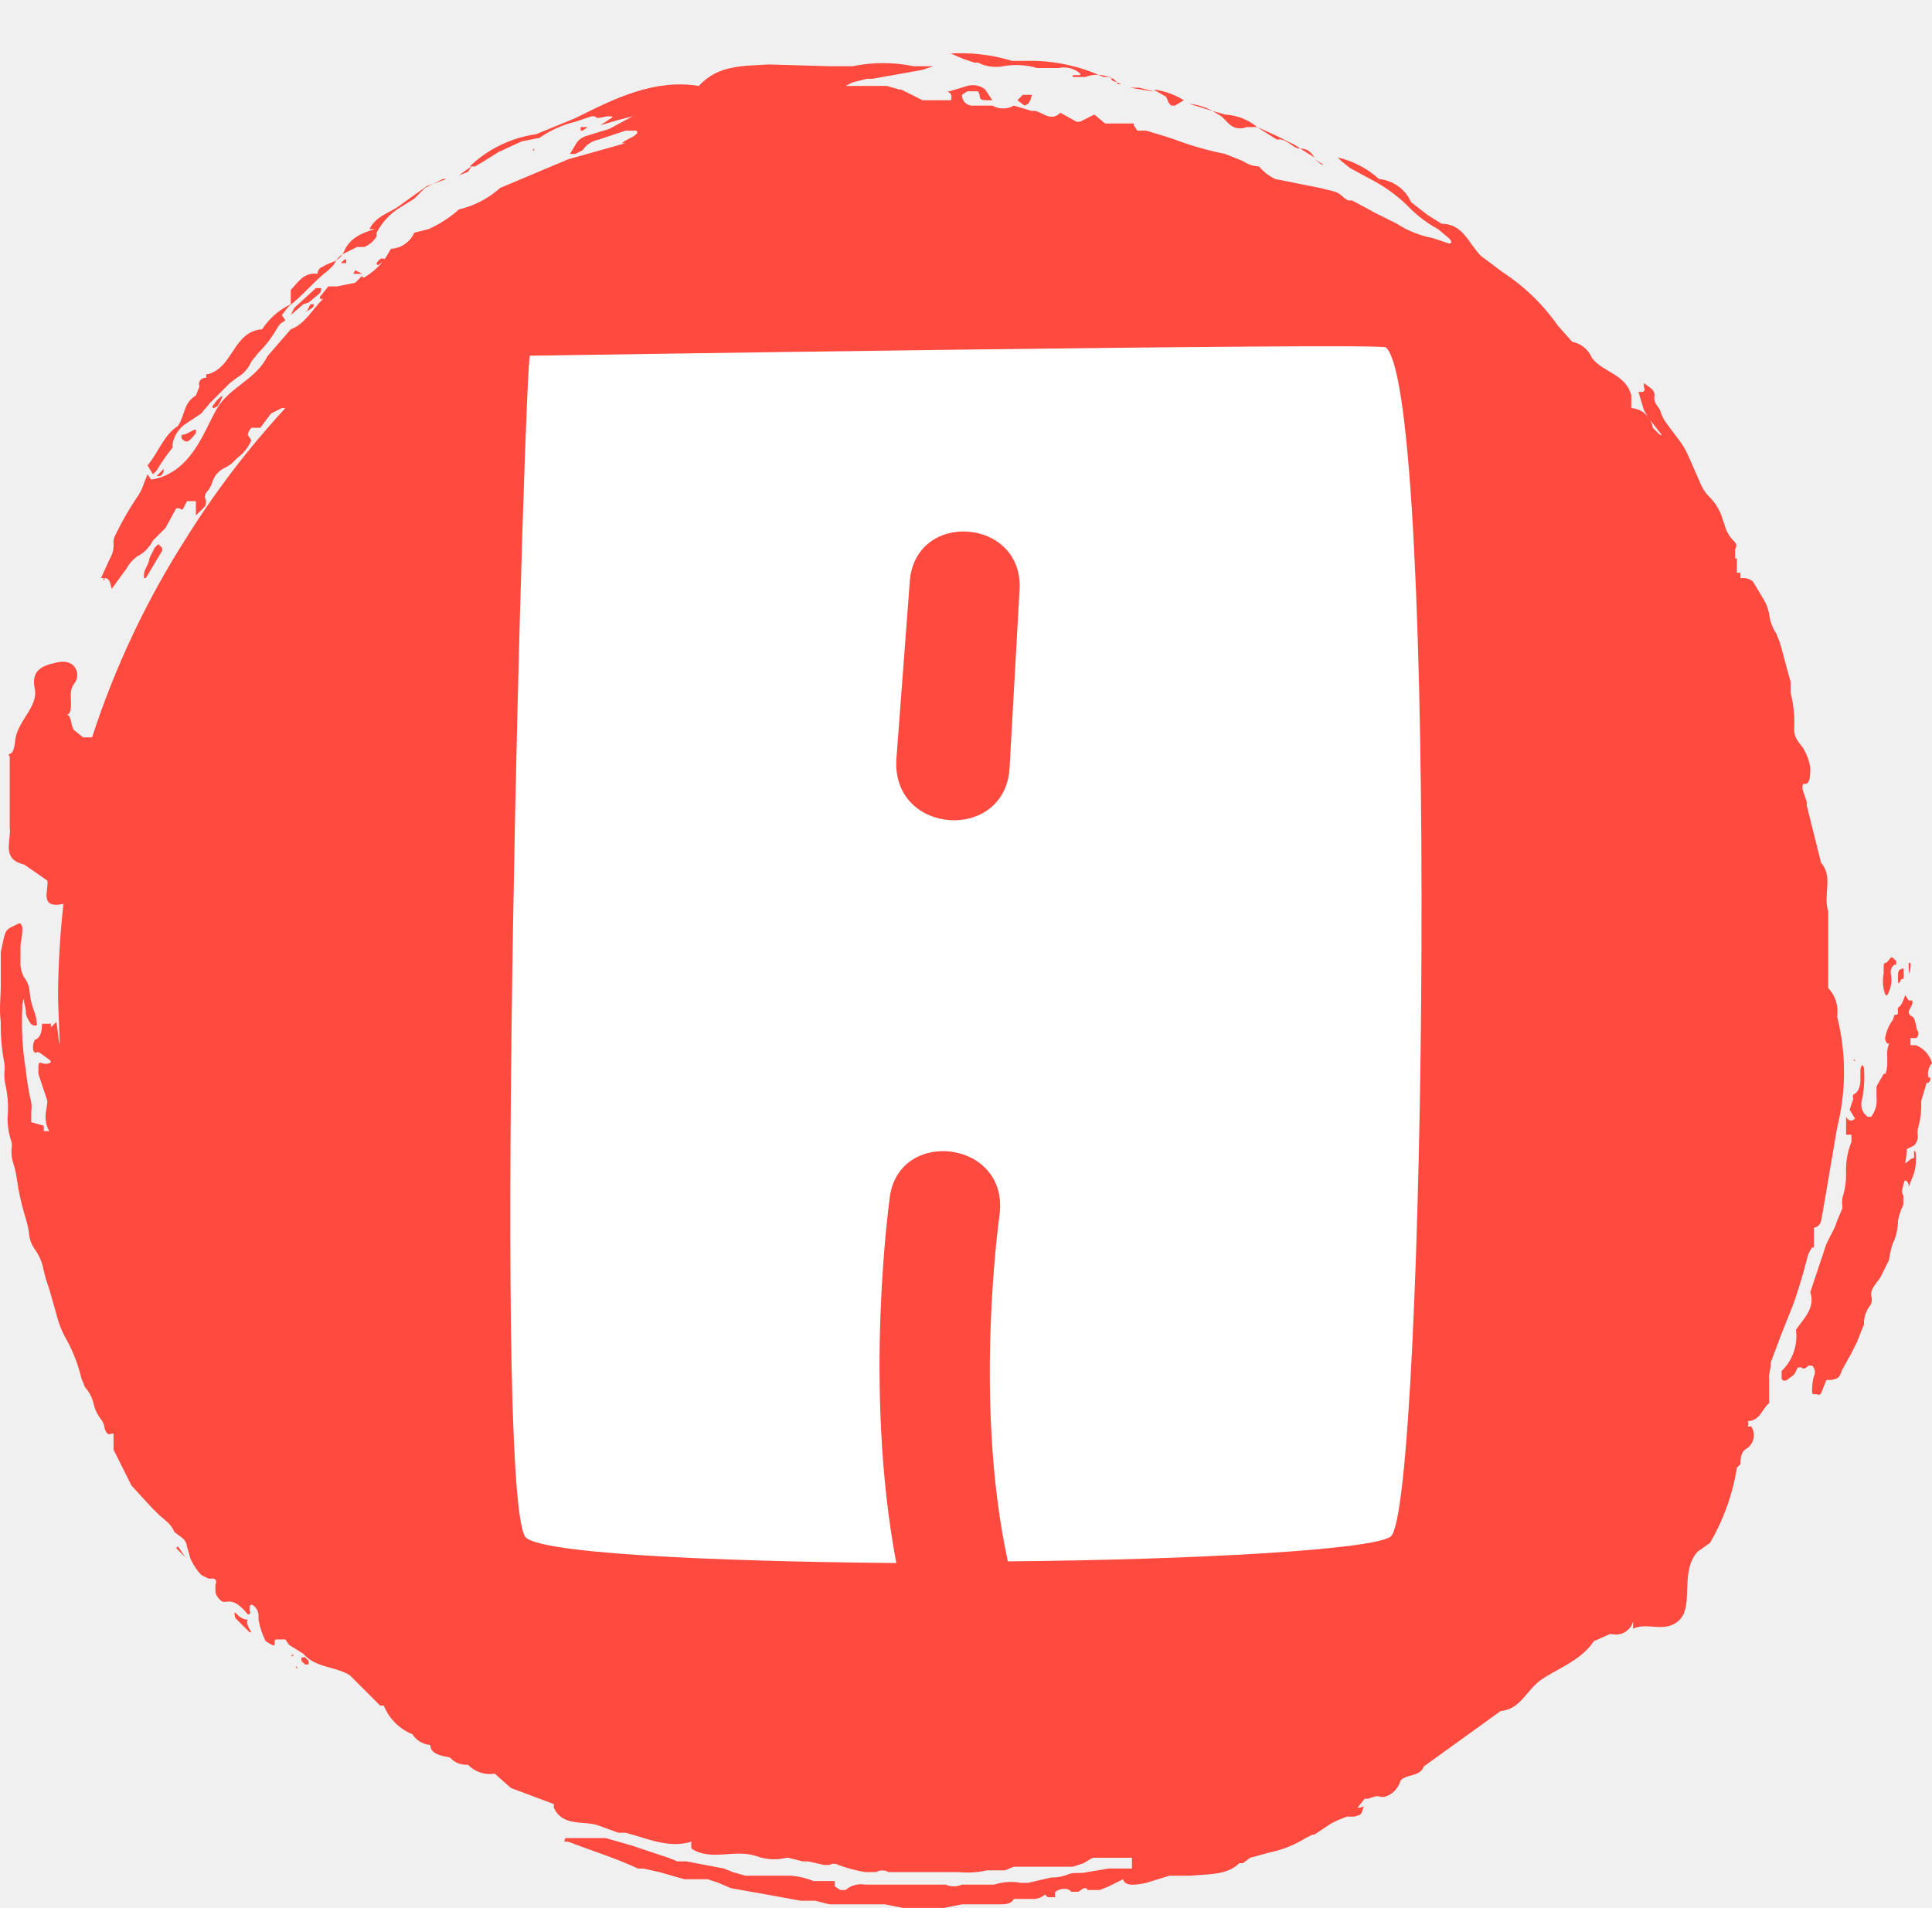
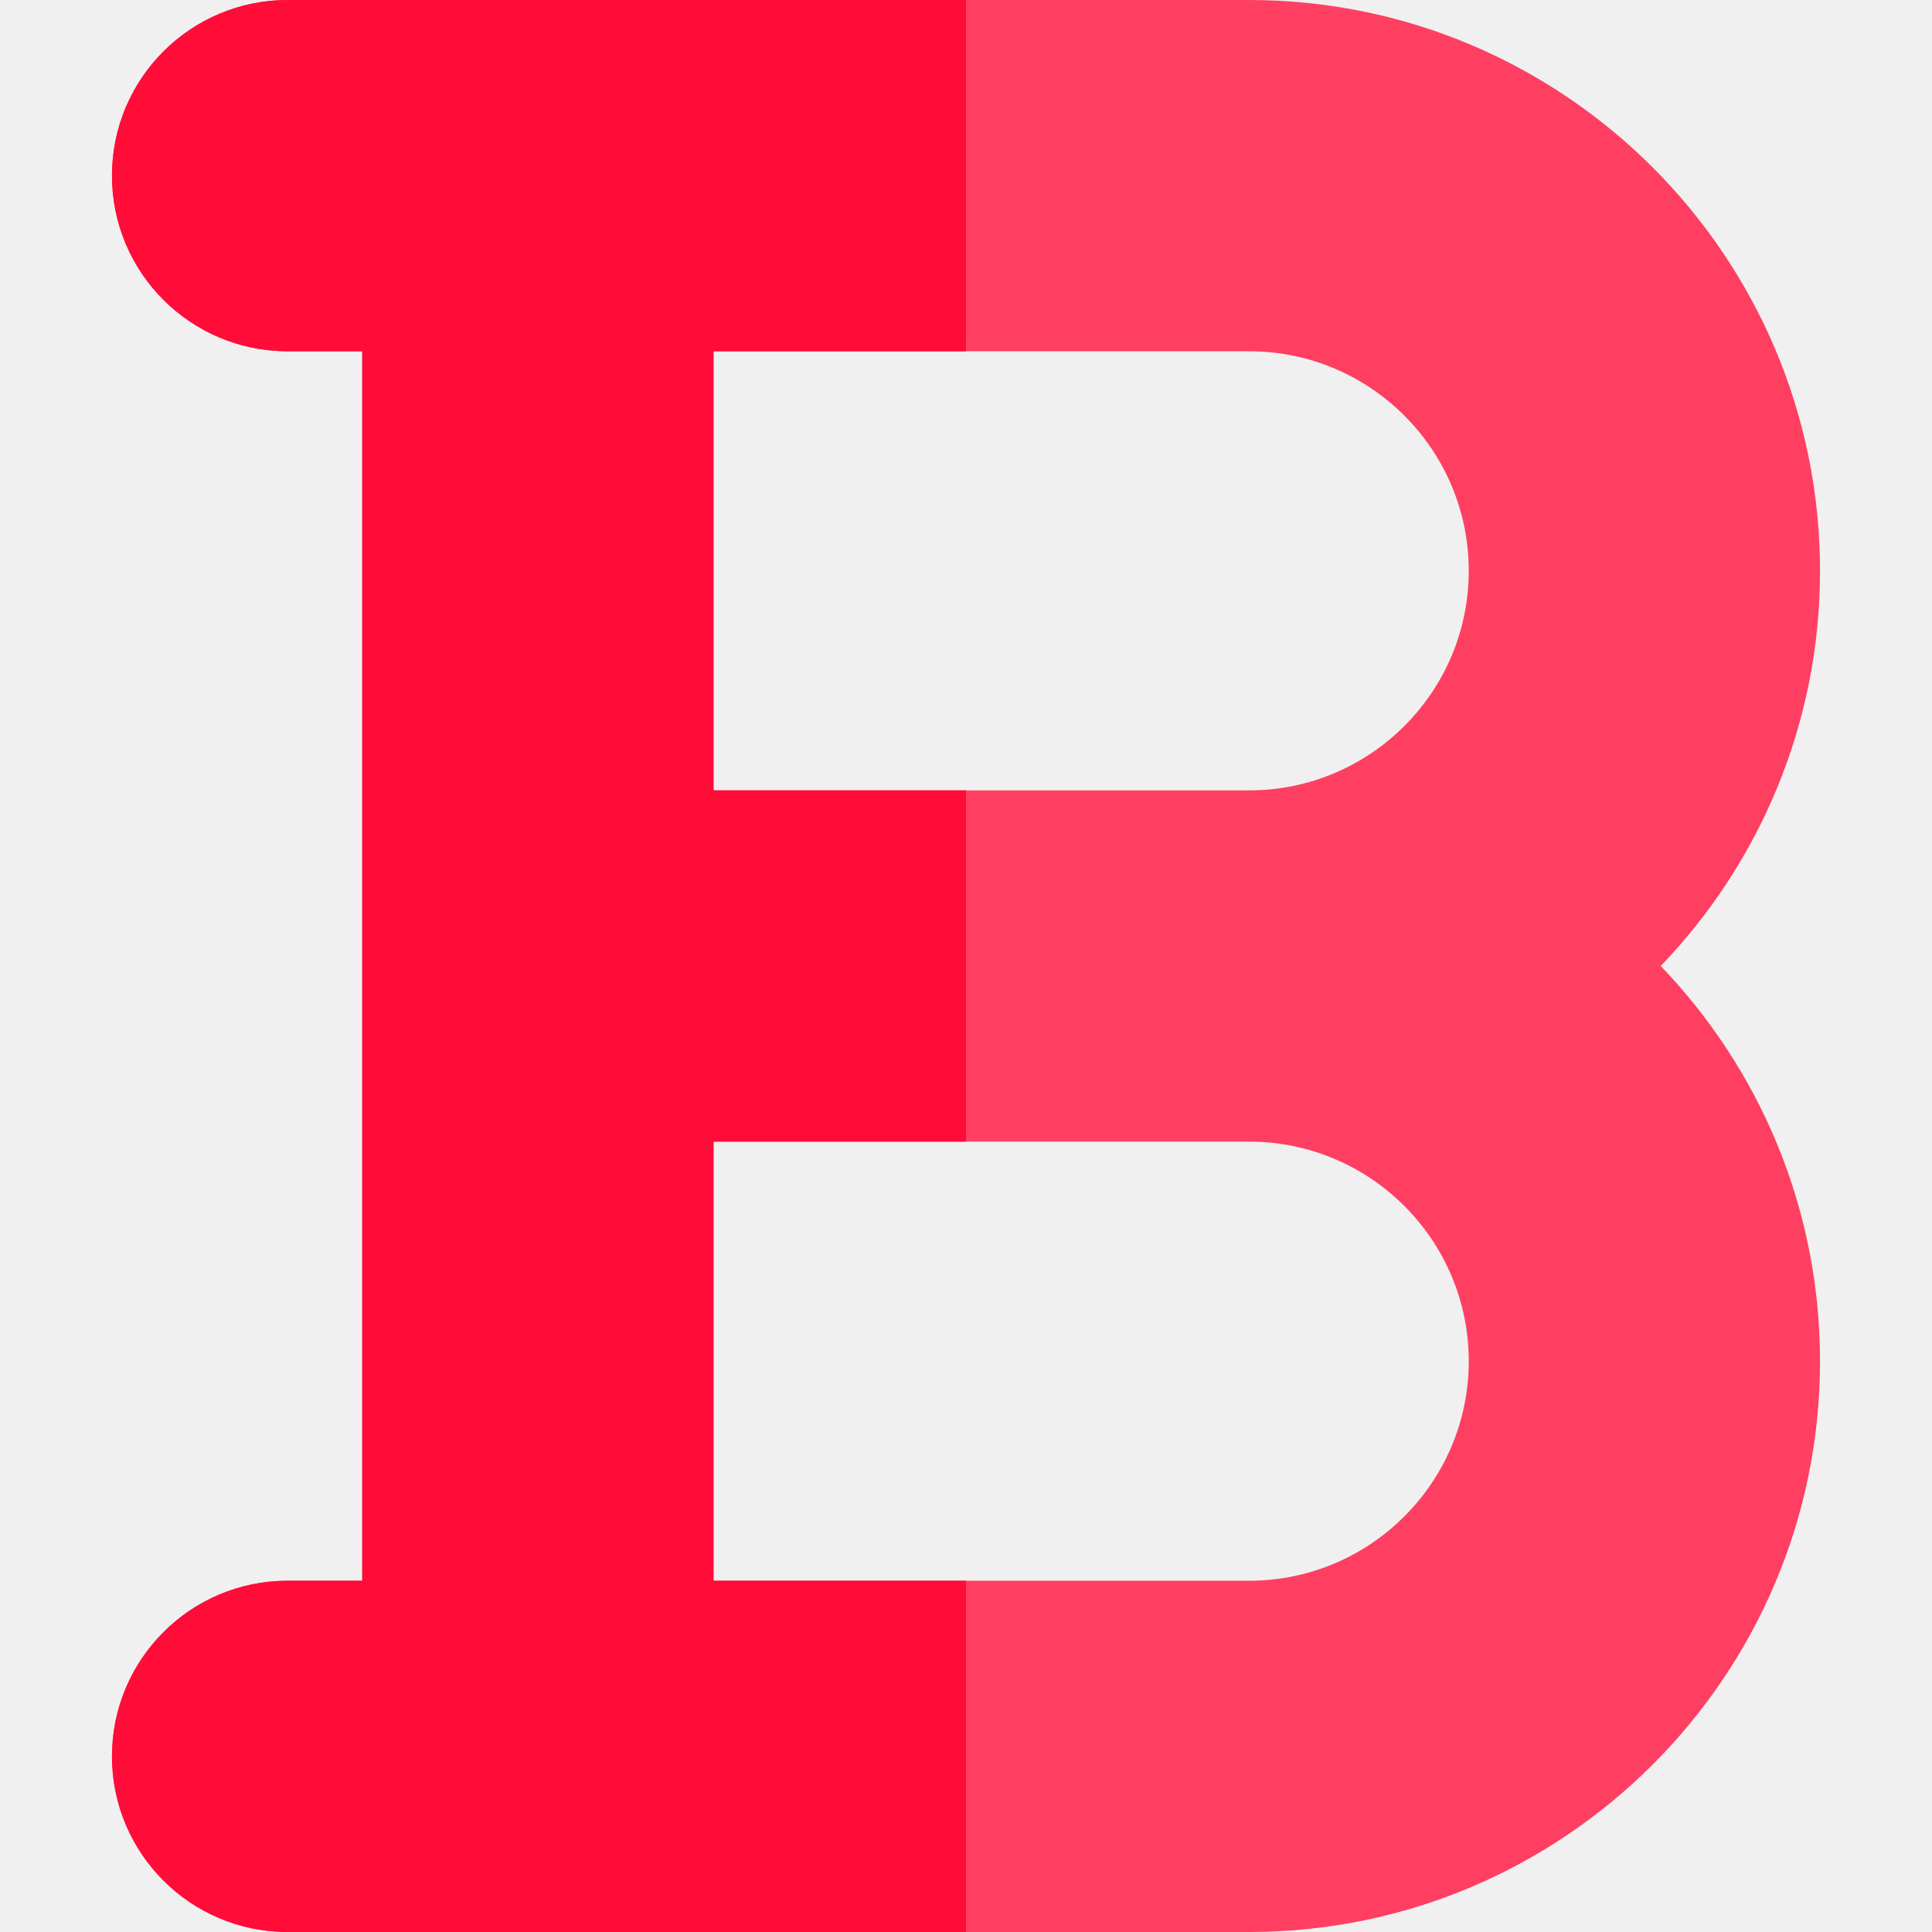
- <svg xmlns="http://www.w3.org/2000/svg" width="308.761" height="304.916" viewBox="0 0 106.008 104.687" class="css-1j8o68f" version="1.1" id="svg23">
-   <defs id="SvgjsDefs2684" />
-   <g id="SvgjsG2685" featurekey="rootContainer" transform="matrix(0.9820593,0,0,0.9820593,-0.05456052,0)" fill="#ff4a3f">
-     <g id="g17">
-       <path d="M19.8 15.3h.5l-.4-.2zm.5.1zm.8-.7c0 .1 0 .1.1.1l.4-.3c-.2-.1-.3-.1-.5.2zm.4-.2zm-4.1 2.3zm-.2.6l.3-.2c.1-.1.1-.2.1-.2h-.2l-.2.4c-.1-.1-.1 0 0 0zm2.2-2.9h-.1l-.2.2h.3zm-2.1 2.4l.6-.5c.1-.1.1-.2.1-.3h-.3l-1.2 1.1-.2.4.7-.6zm-1.1.8z" id="path3" />
-       <path d="M9.7 25v-.2a1.7 1.7 0 0 1 .7-1.1l.9-.6.5-.6.7-.7.4-.4.4-.3a1.9 1.9 0 0 0 .8-.9l.4-.5a5.9 5.9 0 0 0 1-1.3l.2-.3.3-.2-.2-.3.4-.5c.8-.6 1.4-1.4 2.2-2l.3-.3a1.4 1.4 0 0 1 .5-.6l.8-.4h.4a1.4 1.4 0 0 0 .7-.6V13a3.5 3.5 0 0 1 1.3-1.4l.8-.5.2-.2.4-.4 1-.5h.2l-1.1.4-1.4 1c-.6.5-1.4.6-1.8 1.4h.3c-.7.2-1.4.5-1.7 1.2s-.8.6-1.2.9a.4.4 0 0 0-.3.4c-.8-.1-1.1.5-1.5.9v.8a3.9 3.9 0 0 0-1.6 1.4c-1.6.1-1.6 2.1-3 2.5h-.1a.2.2 0 0 0 0 .2c-.3 0-.5.2-.4.5l-.2.5c-.7.4-.6 1.1-1 1.7-.8.5-1.1 1.5-1.7 2.2l.3.5.2-.2a11.6 11.6 0 0 1 .9-1.3zM53.9 3.3l.6.2h.2a2.2 2.2 0 0 0 1.4.2 4.1 4.1 0 0 1 1.9.1h1.2a1.4 1.4 0 0 1 1.2.3.1.1 0 0 1 0 .1H60a.1.1 0 0 0 0 .1h.7a1.8 1.8 0 0 1 1.3 0c.2 0 .1.1.2.2l.5.2h-.2c-.2-.4-.5-.4-.8-.4a9.7 9.7 0 0 0-4.3-.9h-.8A9.8 9.8 0 0 0 53 3h.2zm7.3 3.1zM50.3 4.7zm10.9 1.7h.2-.2zM19 14.7zm32.1-10zm17.6 2.2a.9.9 0 0 0 1 .2h.6a3.1 3.1 0 0 0-1.8-.7l-.7-.2.5.3zm-3.4-1.3c0 .1.1.2.2.3h.2l.5-.3a4.2 4.2 0 0 0-1.7-.6l.7.4zm7.4 2.7l.8.5c-.2-.3-.4-.5-.8-.5z" id="path5" />
-       <path d="M99 76.1l.6-1.6.6-1.5c.2-.5.6-1.8.8-2.6a1.7 1.7 0 0 1 .3-.7h.1v-1.1c.5-.1.4-.6.5-.9l.8-4.7a12.7 12.7 0 0 0 0-6.2 1.9 1.9 0 0 0-.5-1.6v-4.3c-.3-.9.3-1.9-.4-2.7L101 45a.4.4 0 0 0 0-.2l-.2-.6a.5.5 0 0 1 0-.4h.1c.3 0 .3-.5.3-.9a3 3 0 0 0-.4-1.1l-.3-.4a1.1 1.1 0 0 1-.2-.7 6.7 6.7 0 0 0-.2-2v-.6c-.2-.7-.4-1.5-.6-2.2l-.2-.5a2.5 2.5 0 0 1-.4-1.1 2.5 2.5 0 0 0-.3-.8l-.6-1a.8.8 0 0 0-.6-.2h-.1V32h-.2v-.8H97V31a.4.4 0 0 0 0-.1v-.2c.1-.2.1-.3-.1-.5a1.8 1.8 0 0 1-.4-.6l-.2-.6a2.9 2.9 0 0 0-.7-1.2 2.2 2.2 0 0 1-.5-.7l-.7-1.6a4.3 4.3 0 0 0-.6-1l-.6-.8a2.4 2.4 0 0 1-.4-.8l-.2-.3a.6.6 0 0 1-.1-.5.5.5 0 0 0-.2-.4l-.4-.3v.2c.1.2 0 .3-.1.3h-.2l.3 1 .3.5.7.9h-.1l-.2-.2-.2-.2a1.3 1.3 0 0 0-1.2-1.1v-.7c-.3-1.2-1.6-1.3-2.2-2.1a1.5 1.5 0 0 0-1.1-.9l-.8-.9a11.3 11.3 0 0 0-3.1-3l-.8-.6-.4-.3c-.7-.7-1-1.8-2.2-1.8l-.8-.5-.9-.7a2.2 2.2 0 0 0-1.8-1.3 5.1 5.1 0 0 0-2.3-1.2l.2.2.5.4 1.3.7a8.5 8.5 0 0 1 2.1 1.6 6.8 6.8 0 0 0 1.5 1.1l.6.5c.1.1.2.2.1.3H81l-.9-.3a5.6 5.6 0 0 1-2-.8l-1.2-.6-1.3-.7h-.2c-.3-.1-.4-.4-.8-.5l-.8-.2-2.5-.5a2.6 2.6 0 0 1-.9-.7 1.7 1.7 0 0 1-.9-.3l-1-.4a18.1 18.1 0 0 1-2.8-.8l-.6-.2-1-.3h-.5l-.2-.3v-.1h-1.6l-.6-.5-.4.2-.4.2h-.2l-.9-.5c-.6.6-1.1-.2-1.6-.1l-1-.3a1.2 1.2 0 0 1-1.2 0h-1.2a.6.6 0 0 1-.5-.6l.3-.2h.6a.7.7 0 0 1 .1.3c0 .2.2.2.5.2h.2l-.4-.6a1.1 1.1 0 0 0-1-.2l-1 .3H53c.3.2.2.3.2.5h-1.6l-.4-.2-.8-.4h-.1l-.7-.2h-2.3l.4-.2.8-.2h.3l1.7-.3 1.1-.2.6-.2h-1.1a8.4 8.4 0 0 0-3.4 0h-1.3L43 3.6c-1.4.1-2.8 0-3.9 1.2-2.5-.4-4.7.7-6.9 1.8l-2.2.9a6.7 6.7 0 0 0-3.7 1.8h.3l.5-.3.8-.5 1.3-.6 1-.2a6 6 0 0 1 2-.9l.9-.3h.2c.1.2.5 0 .7 0h.2c.1 0 .1.1 0 .1l-.6.4 1-.3.8-.2-1.3.7-1.3.4a1 1 0 0 0-.6.5l-.3.5h.3l.4-.2a1.4 1.4 0 0 1 .9-.6l1.5-.5h.5a.1.1 0 0 1 .1.2c-.2.2-.6.3-.8.5h.2l-3.2.9-3.8 1.6a5.2 5.2 0 0 1-2.3 1.2 6.6 6.6 0 0 1-1.7 1.1l-.8.2a1.5 1.5 0 0 1-1.3.9l-.3.5a3.7 3.7 0 0 1-1.2 1.1h-.1v-.1l-.2.2-.2.2-1 .2h-.5l-.4.5c-.1.1-.1.2 0 .2h.1c-.6.6-1 1.4-1.8 1.7L15 19.9c-.6 1.2-1.8 1.6-2.6 2.6s-1.4 3.9-3.9 4.3l-.2-.3-.2.5a2.7 2.7 0 0 1-.4.8 16.9 16.9 0 0 0-1.2 2.1.8.8 0 0 0-.1.5 1.4 1.4 0 0 1-.2.8l-.5 1.1h.2c.3 0 .3.3.4.6l.8-1.1a2.2 2.2 0 0 1 .6-.7 2 2 0 0 0 .9-.9l.3-.3.4-.4.6-1.1h.2c.1.1.1.1.2 0l.2-.4h.5v.8l.5-.5a.5.5 0 0 0 0-.5.4.4 0 0 1 .1-.3 1.5 1.5 0 0 0 .3-.5 1.3 1.3 0 0 1 .8-.9l.3-.2.3-.3a2.4 2.4 0 0 0 .8-1l-.2-.3c0-.1.1-.3.2-.4h.5l.6-.8.6-.3h.2a48.8 48.8 0 0 0-5.5 7.2h-.1.1a48.4 48.4 0 0 0-5.3 11.2h-.5l-.5-.4c-.2-.2-.1-.7-.4-.9h.1c.3-.5-.1-1.2.3-1.7s.1-1.4-.9-1.2-1.5.5-1.3 1.5-1 1.8-1.1 2.9-.5.5-.3.9v3.9c.1.8-.5 1.8.8 2.1l1.3.9c.1.5-.5 1.6.9 1.3a49.2 49.2 0 0 0-.3 5c0 1.1.1 2.2.1 3.3v-.4c-.1-.4-.1-.8-.2-1.3l-.3.3v-.2h-.5c0 .5-.1.8-.4.9a.9.9 0 0 0-.1.5c0 .1.1.3.2.2s.4.2.7.4-.2.3-.4.2-.2.1-.2.3v.3l.5 1.5c0 .3-.1.6-.1.9a1.7 1.7 0 0 0 .2.8h-.3v-.3l-.7-.2v-.6a1.5 1.5 0 0 0 0-.5 14.6 14.6 0 0 1-.3-1.8 16.6 16.6 0 0 1-.2-3.5.9.9 0 0 1 .1-.5v.2a2.9 2.9 0 0 1 .1.5.8.8 0 0 0 .1.4c.1.2.2.4.4.4s.1-.1.1-.2a2.1 2.1 0 0 0-.1-.5 4.2 4.2 0 0 1-.3-1.3 1.5 1.5 0 0 0-.3-.7 1.6 1.6 0 0 1-.2-.9v-.8c0-.3.1-.6.1-.9a.5.5 0 0 0-.1-.4h-.1c-.8.4-.7.2-1 1.6V55c0 .7-.1 1.4 0 2.1a10.8 10.8 0 0 0 .2 2.3 1.8 1.8 0 0 1 0 .5 3.1 3.1 0 0 0 .1.9 5.9 5.9 0 0 1 .1 1.3 3.9 3.9 0 0 0 .2 1.7 1.2 1.2 0 0 1 0 .4 2.1 2.1 0 0 0 .1.8 4.9 4.9 0 0 1 .2.9 14 14 0 0 0 .5 2.2 5 5 0 0 1 .2 1 1.7 1.7 0 0 0 .3.7 2.9 2.9 0 0 1 .5 1.2 8.5 8.5 0 0 0 .3 1l.4 1.4a5.4 5.4 0 0 0 .6 1.5 8.5 8.5 0 0 1 .8 2.1l.2.5a2.1 2.1 0 0 1 .5 1 2.1 2.1 0 0 0 .4.8 1 1 0 0 1 .2.5c.1.3.2.4.4.3h.1v.9l.5 1 .5 1 1.1 1.2.4.4c.3.3.7.5.9 1l.4.3a.7.7 0 0 1 .3.5l.2.7a3.3 3.3 0 0 0 .6.9l.4.2h.3a.2.2 0 0 1 .1.3 2.5 2.5 0 0 0 0 .5.9.9 0 0 0 .4.5h.2c.4-.1.8.2 1.2.7h.1c0-.1.1-.1 0-.2v-.2c0-.1.1-.2.2-.1a.7.7 0 0 1 .3.6v.2a4.3 4.3 0 0 0 .4 1.2c.5.3.5.3.5.1s0-.2.2-.2h.4l.2.3.8.5c.7.8 1.8.7 2.6 1.2l1.7 1.7h.2a2.9 2.9 0 0 0 1.6 1.6 1.3 1.3 0 0 0 1 .6c0 .5.6.6 1.1.7a1.2 1.2 0 0 0 .8.4h.2a1.7 1.7 0 0 0 1.5.5l.9.8 2.4.9v.2c.5 1.1 1.7.7 2.5 1l1.1.4h.4c1.2.3 2.4.9 3.7.5a.7.7 0 0 0 0 .4c1.1.7 2.4 0 3.6.4a2.9 2.9 0 0 0 1.7.1h.1l.8.2h.3l.9.2h.3a.5.5 0 0 1 .5 0 7.9 7.9 0 0 0 1.5.4h.6a.7.7 0 0 1 .7 0h3.9a5 5 0 0 0 1.6-.1h1l.5-.2H60l.6-.2.5-.3h2.2v.6H62l-1.2.2c-.4.1-.7 0-1 .1a2.4 2.4 0 0 1-1 .2l-1.3.3h-.4a3.1 3.1 0 0 0-1.5.1h-1.8a1.1 1.1 0 0 1-.9 0h-4.5a1.3 1.3 0 0 0-1.1.3H47l-.3-.2v-.3h-1.2a4.1 4.1 0 0 0-1.3-.3h-2.5l-.7-.2-.5-.2-2.1-.4h-.5l-.5-.2-2.1-.7-1.4-.4h-2.2c-.1 0-.1.1-.1.2h.2c1.3.5 2.6.9 3.9 1.5h.3l.9.2 1.4.4h1.3l.6.2.7.3 1.7.3 1.1.2 1.1.2h.8l.8.2h3.1l1 .2h2.3l1-.2H56c.4 0 .6-.1.7-.3h1a1 1 0 0 0 .8-.3c-.1.1 0 .1.1.2h.4v-.2c0-.1 0-.1.2-.2s.6-.1.7.1h.4l.3-.2c.2 0 .2 0 .2.1h.7l.5-.2.8-.4c.1.3.4.4 1.3.2l1.3-.4h1.2c.9-.1 2 0 2.7-.7h.2l.4-.3 1.1-.3a6.1 6.1 0 0 0 2-.8l.4-.2h.1l.9-.6.4-.2.5-.2h.4c.4-.1.4-.1.5-.4s0-.1-.2-.1h-.1l.4-.5h.2c.3-.1.5-.2.7-.1h.2a1.3 1.3 0 0 0 .9-.9c.3-.4 1.1-.2 1.3-.8l4.3-3.1c1.1-.1 1.4-1.1 2.2-1.7s2.3-1.1 3-2.2l.9-.4h.1a1 1 0 0 0 1.2-.7v.4c.8-.4 1.8.3 2.6-.5s0-2.7 1-3.8l.7-.5a12.1 12.1 0 0 0 1.5-4.2l.2-.2c0-.3 0-.7.4-.9a.9.9 0 0 0 .2-1.2h-.2a.3.3 0 0 0 0-.3c.7 0 .8-.7 1.2-1V77a.5.5 0 0 1 0-.2 3.8 3.8 0 0 0 .1-.7zM5.9 32.2z" id="path7" />
-       <path d="M26.4 9.3l-.3.2-.4.3.5-.2zm6.1-2h.1l.3-.2h-.4zm-2.6 1l-.1.1h.1v-.1zm-1.5 1.4zm1.3-.2zm-6.3 3.1zM9.2 26.2l-.4.4H9a.4.4 0 0 0 .2-.4zm3-3.5a2.1 2.1 0 0 0 .3-.6 1.5 1.5 0 0 0-.5.5c-.1.1-.1.2 0 .2zM11 24.2V24c-.2 0-.5.3-.8.3v.2c.3.3.4.2.8-.3zm3 66.2zM73.9 9.2h.1l-.5-.3zm-2.5-1.4c.5-.1.8.4 1.2.5h.1l-.3-.2-1-.5-1.1-.5.3.2zM52.8 3.1zm11.7 2h-.1l-1.2-.2h.5zm2 .7l1.3.4a3.3 3.3 0 0 0-1.3-.4zm-9 0a1 1 0 0 0 .2-.5h-.5l-.3.3.4.3zm9 1.6zM49.9 4.2zm2.9.7zM48.5 4zm13.8 2.1a.5.5 0 0 0 0 .1zm44.8 52.3h-.3V58h.3c.1 0 .2-.3.1-.4s-.1-.7-.3-.8a.3.3 0 0 1-.2-.3l.2-.4a.4.4 0 0 0 0-.2h-.2l-.2-.3c-.1.3-.2.6-.4.7a.5.5 0 0 0 0 .2c0 .1 0 .2-.1.2h-.1a1.1 1.1 0 0 1-.1.3 2.3 2.3 0 0 0-.4.9.4.4 0 0 0 .1.4h.1a1.7 1.7 0 0 0-.1.8v.4a1.8 1.8 0 0 1-.1.5h-.1l-.4.7v.6a1.5 1.5 0 0 1-.3 1.1h-.2l-.2-.2a.9.9 0 0 1-.1-.8 6.5 6.5 0 0 0 .1-1.7c0-.1-.1-.2-.1-.2a.5.5 0 0 0-.1.3v.6c0 .2-.1.6-.3.7s-.1.2-.1.3l-.2.6.3.5c-.2.2-.4.1-.5-.1v1h.3v.4a4.2 4.2 0 0 0-.3 1.4 3.3 3.3 0 0 0 0 .4 4 4 0 0 1-.2 1.3 2 2 0 0 0 0 .6l-.3.7a3.2 3.2 0 0 1-.3.7l-.3.6-.9 2.7c.3.9-.4 1.5-.8 2.1a2.7 2.7 0 0 1-.8 2.3v.4c0 .1.1.2.3.1l.4-.3.2-.4h.2c.1.1.2.1.4-.1h.2a.5.5 0 0 1 .1.6 2.9 2.9 0 0 0-.1.8c0 .1 0 .2.1.2h.2c.1.1.2 0 .3-.3l.2-.5h.3c.4-.1.4-.1.6-.6l.5-.9.3-.6.4-1a1.6 1.6 0 0 1 .3-1 .6.6 0 0 0 .1-.6c0-.2 0-.3.2-.6l.3-.4.5-1a4.7 4.7 0 0 1 .2-.9 3 3 0 0 0 .3-1.3 3.8 3.8 0 0 1 .3-.9v-.5c-.1-.2-.1-.2 0-.6s.1-.2.2-.2a.4.4 0 0 1 .1.3l.2-.5a2.3 2.3 0 0 0 .2-.9v-.3c0-.1 0-.3-.1-.3v.4c-.2 0-.3.2-.5.3a6.4 6.4 0 0 0 .1-.8l.4-.2a.7.7 0 0 0 .2-.6 1.4 1.4 0 0 1 0-.3 4.8 4.8 0 0 0 .2-1.4v-.2l.3-1h.1a.3.3 0 0 0 .1-.3h-.1a.9.9 0 0 1 .2-.8 1.5 1.5 0 0 0-.9-1zm-1.2 7.8zm-.2-9.9zm0 0zM9.1 30.8a.3.3 0 0 0 0-.2l-.2-.2-.2.2-.3.6c0 .3-.3.6-.3.9v.2h.1zm96.3 24.8h.1a1.7 1.7 0 0 0 .2-1.2.5.5 0 0 1 .2-.5h.1v-.2l-.2-.2h-.1c-.1.1-.2.3-.3.3s-.1.1-.1.3v.3a2.2 2.2 0 0 0 .1 1.2zM13.2 90.1c-.1 0 0 .2 0 .3l.8.8h.1c-.2-.3-.3-.6-.2-.7a.9.9 0 0 1-.5-.2zm.8.3zm92.3-35.7h.1a2 2 0 0 0 0-.6c-.3.1-.3.1-.3.6s.1.1.2 0z" id="path9" />
-       <path d="M106.7 62a.6.6 0 0 0 .1-.5c0-.1-.1-.2-.1-.1h-.2v.2c0 .4.1.5.2.4zm.1-8.2h-.1v.6a1 1 0 0 0 .1-.6zM17.1 92.6h-.2v.2l.2.2h.2v-.2zm86.6-33.3c0-.1 0-.1-.1-.1zM9.9 86.5l.5.5-.4-.6z" id="path11" />
-       <circle cx="10.5" cy="87.1" transform="rotate(-24.8 10.4 87.159)" id="circle13" />
-       <path d="M9.7 30.1h-.1v.2-.2h.1zm83.2-6.6l-.2-.3h-.1zm-14.7 77.1zM5.9 32.2zm-.1.2a.3.3 0 0 0 .1-.2v.2zm1.9-4.9zM61.5 2.4zm42.8 58.2v.1-.1zM16.4 92.5h-.1c.1.1.2 0 .1-.1zm.2.7h.1l-.1-.1v.1zm73.9-71.3zm15.2 34.4zM14.6 91.7zm92.1-37zm-.8 11.4zM34.6 0z" id="path15" />
-     </g>
-   </g>
-   <g id="SvgjsG2686" featurekey="nameFeature-0" transform="matrix(2.284354,0,0,2.284354,27.98006,-5.60952)" fill="#ffffff">
-     <path d="M9.6 16.48 l-0.32 4.24 c-0.08 1.8 2.6 1.96 2.72 0.2 l0.24 -4.28 c0.12 -1.76 -2.56 -1.96 -2.64 -0.16 z M0.48 11 l0 0 c0.04 0 20.48 -0.32 20.56 -0.2 c1.28 1.12 0.96 27.8 0.12 28.56 c-0.4 0.32 -4.64 0.56 -9.2 0.6 c-0.84 -3.84 -0.2 -8.32 -0.2 -8.32 c0.24 -1.8 -2.44 -2.12 -2.64 -0.4 c0 0.04 -0.64 4.52 0.16 8.76 c-4.56 -0.04 -8.68 -0.24 -8.92 -0.64 c-0.8 -1.44 0 -28.28 0.12 -28.36 z" id="path20" />
-   </g>
+ <svg xmlns="http://www.w3.org/2000/svg" height="800px" width="800px" version="1.1" id="Layer_1" viewBox="0 0 512 512" xml:space="preserve">
+   <path style="fill:#FF3F62;" d="M95.998,418.909H76.22c-25.706,0-46.545,20.84-46.545,46.545C29.674,491.16,50.514,512,76.22,512  h66.324h188.509c83.413,0,151.273-67.86,151.273-151.273c0-40.609-16.088-77.528-42.22-104.727  c26.132-27.2,42.22-64.118,42.22-104.727C482.326,67.86,414.466,0,331.053,0H142.544H76.22C50.514,0,29.674,20.84,29.674,46.545  s20.84,46.545,46.545,46.545h19.779V256V418.909z M189.089,93.091h141.964c32.082,0,58.182,26.1,58.182,58.182  s-26.1,58.182-58.182,58.182H189.089L189.089,93.091L189.089,93.091z M189.089,302.545h141.964c32.082,0,58.182,26.1,58.182,58.182  s-26.1,58.182-58.182,58.182H189.089L189.089,302.545L189.089,302.545z" />
+   <path style="fill:#FF0C38;" d="M189.089,418.909V302.545H256v-93.091h-66.911V93.091H256V0H142.544H76.22  C50.514,0,29.674,20.84,29.674,46.545s20.84,46.545,46.545,46.545h19.779V256v162.909H76.22c-25.706,0-46.545,20.84-46.545,46.545  C29.674,491.16,50.514,512,76.22,512h66.324H256v-93.091H189.089z" />
</svg>
